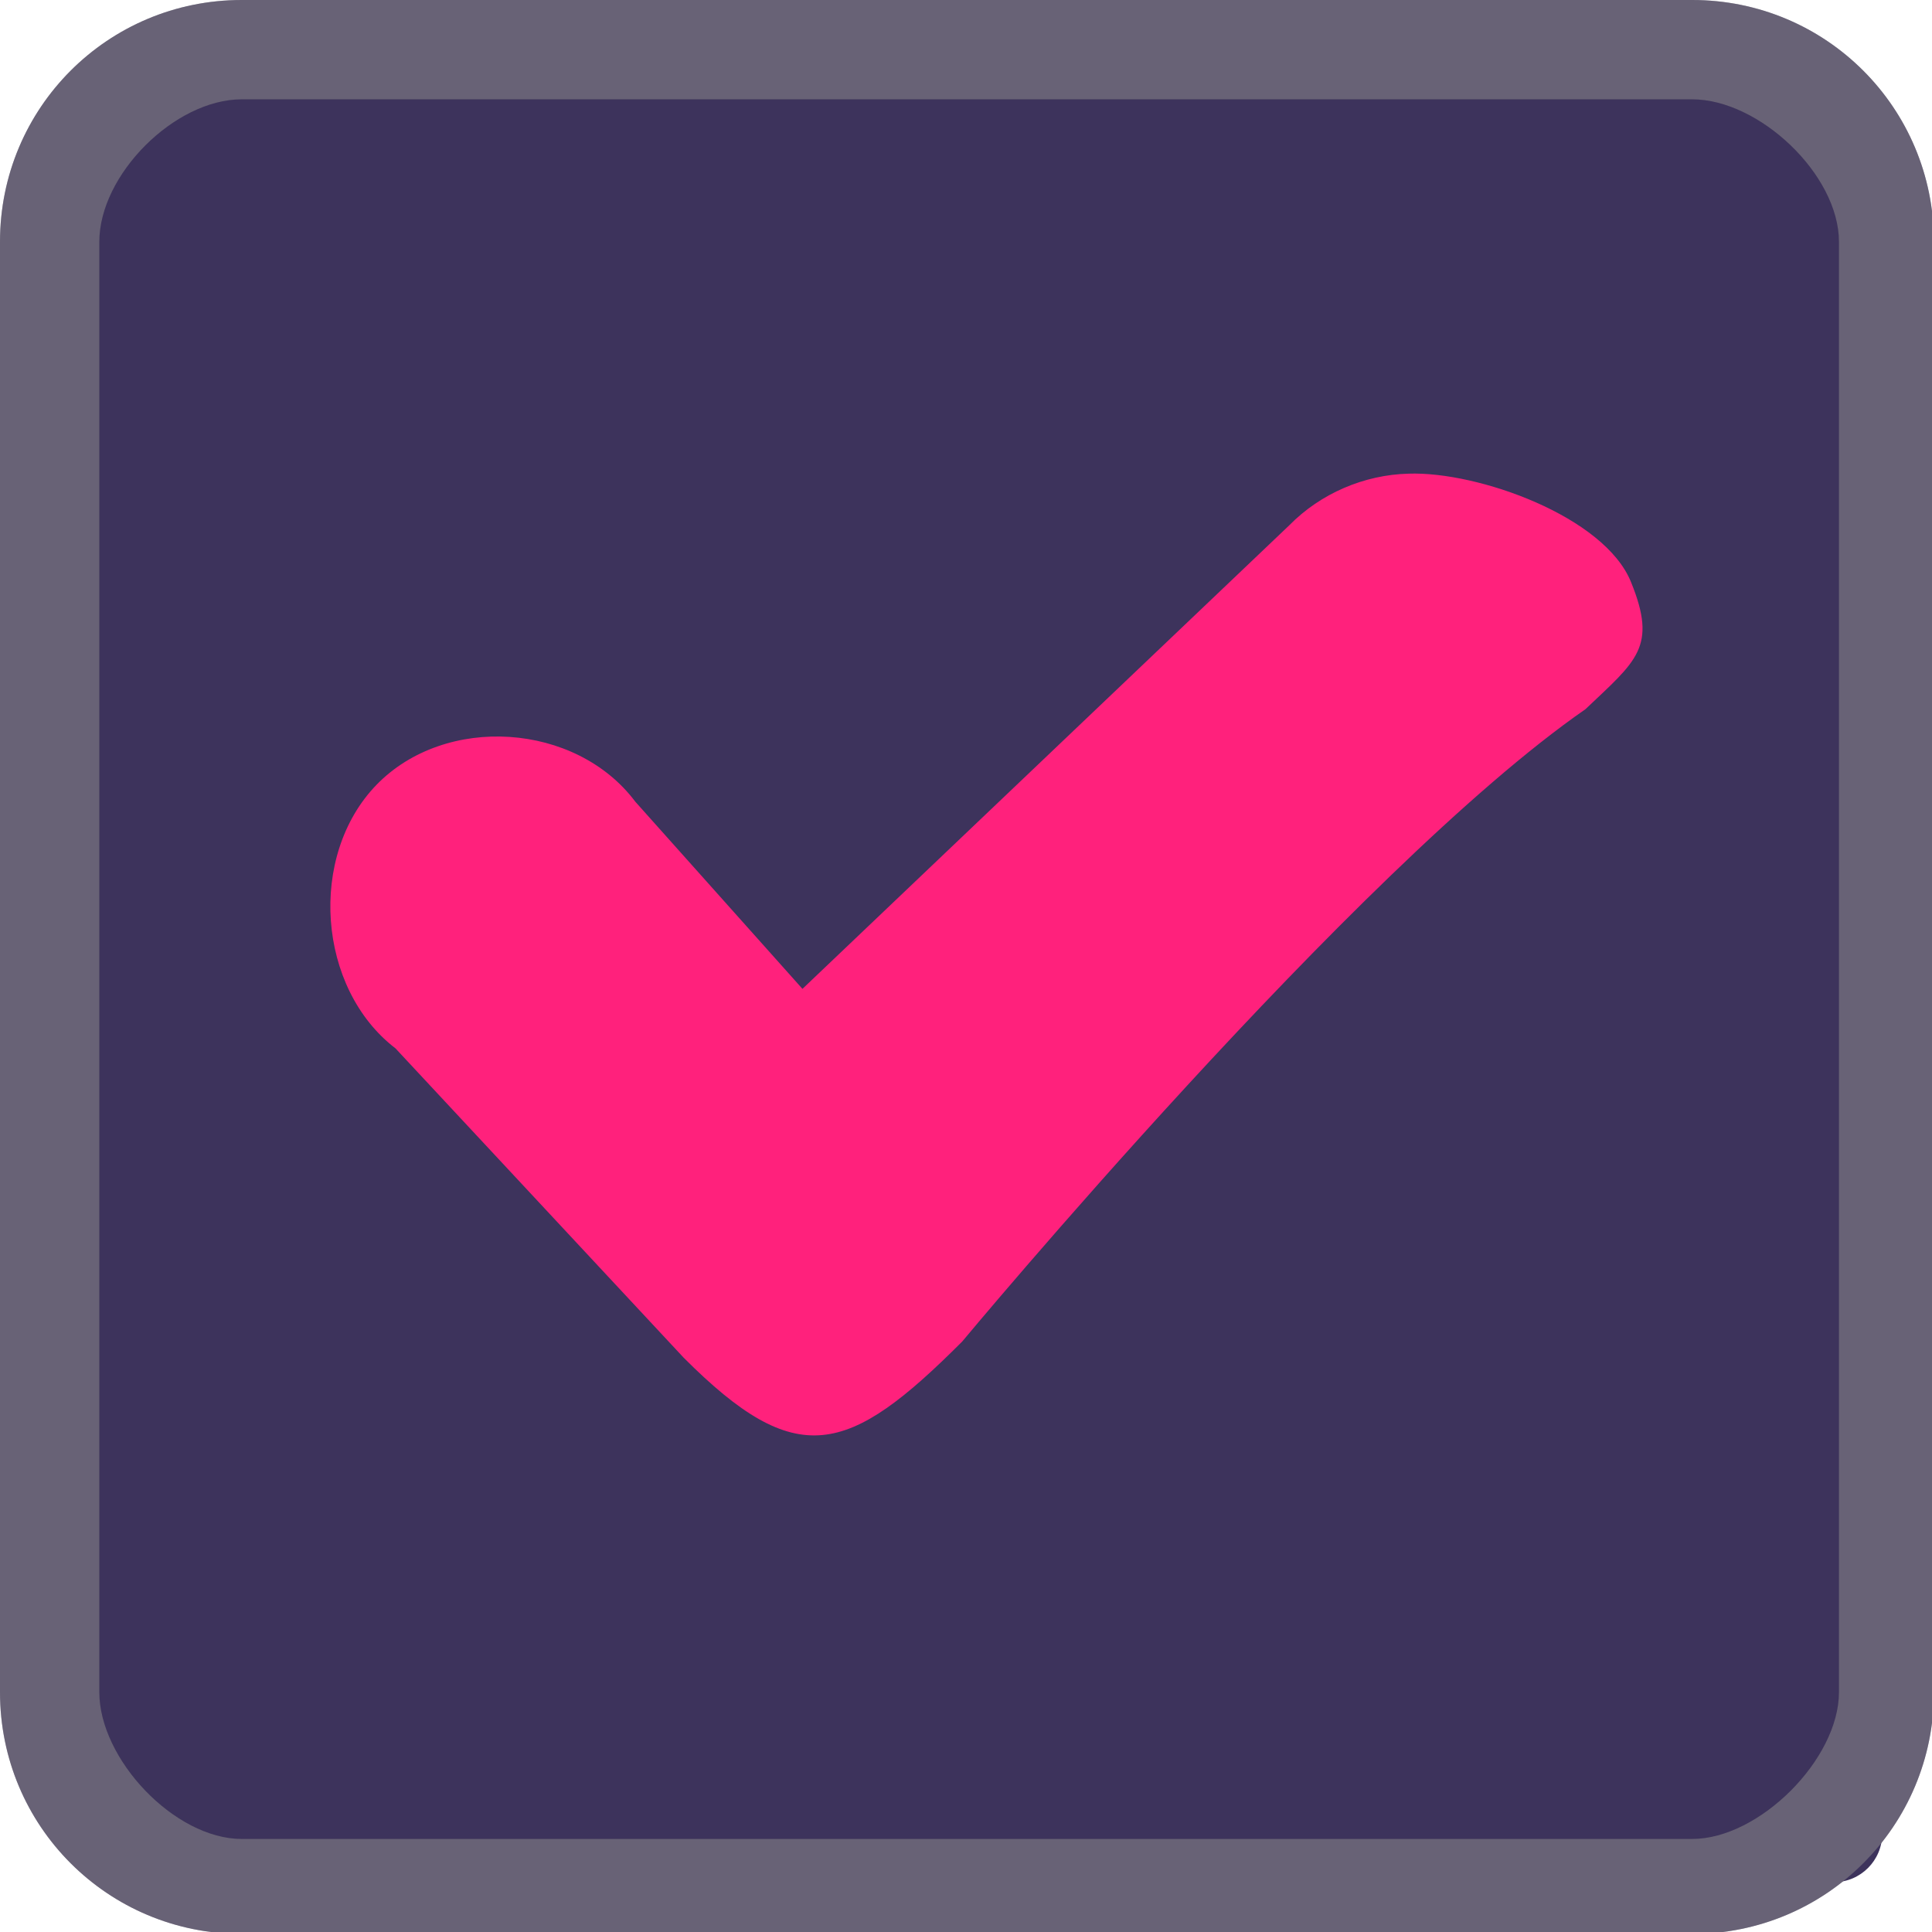
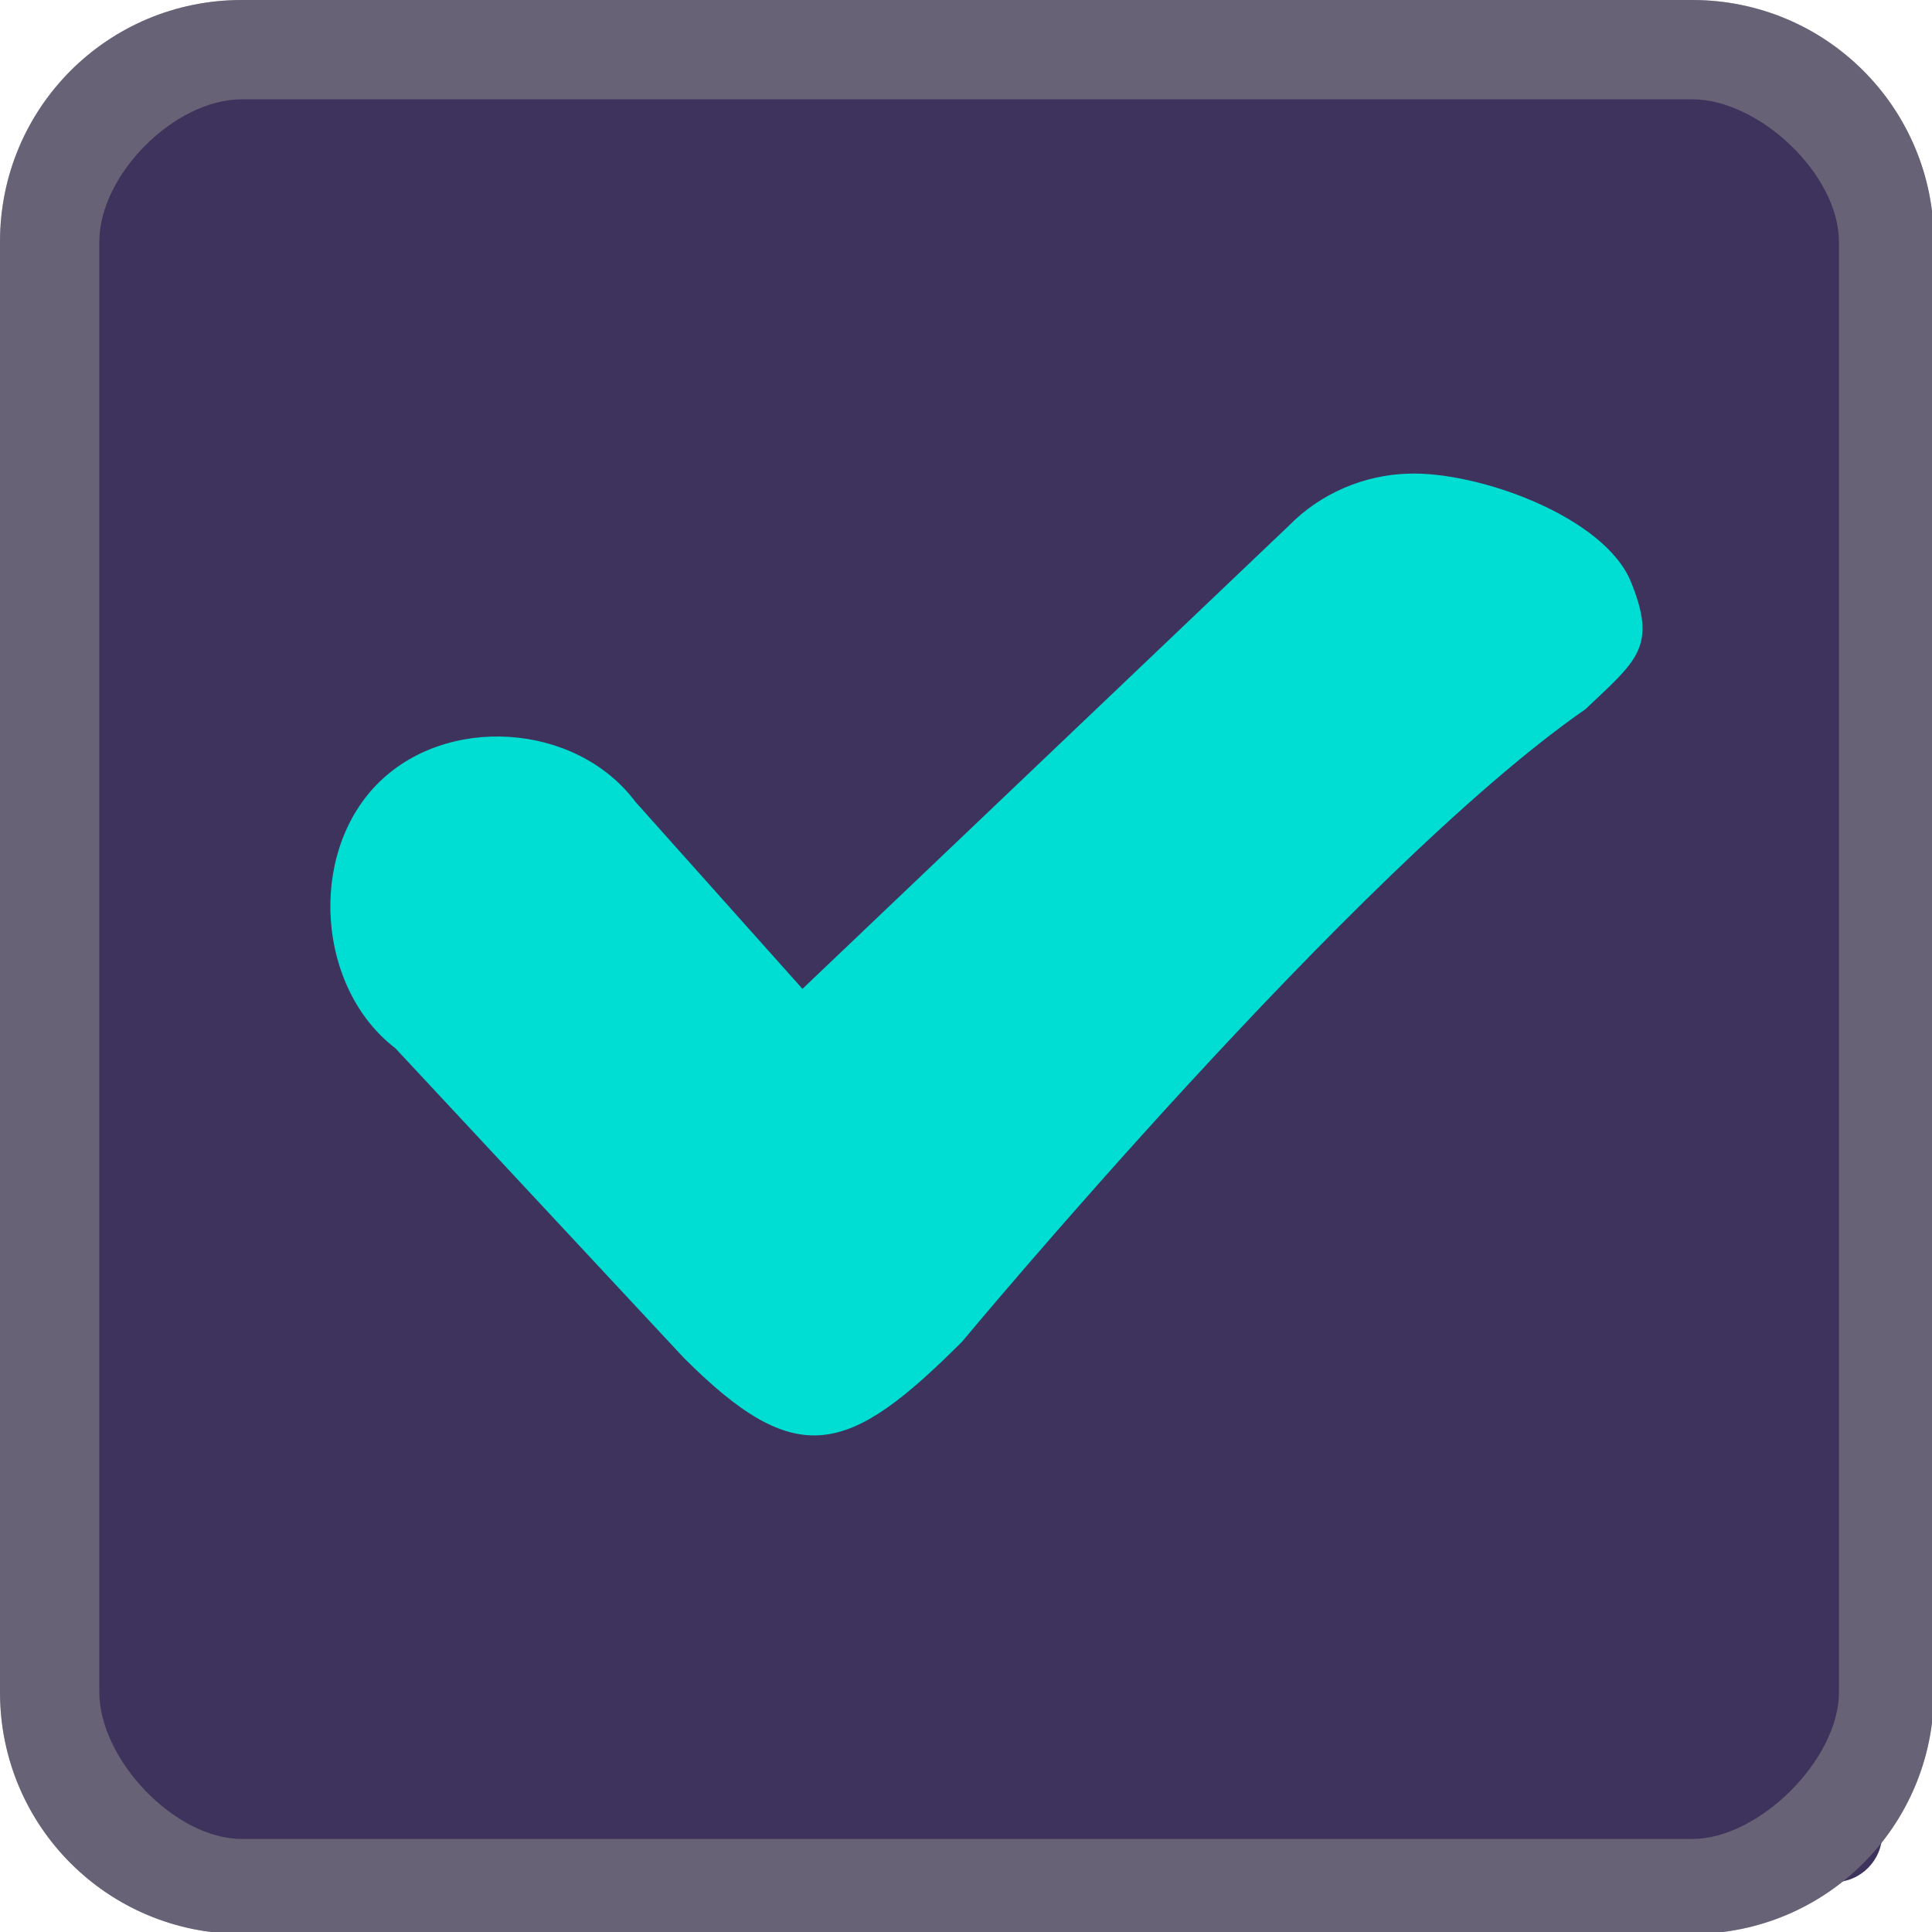
<svg xmlns="http://www.w3.org/2000/svg" width="333pt" height="333pt" viewBox="0 0 333 333" version="1.1">
  <g id="surface1">
    <path style=" stroke:none;fill-rule:nonzero;fill:#3d335c;fill-opacity:1;" d="M 20.246 11.914 L 316.082 11.914 C 320.672 11.914 324.414 15.625 324.414 20.246 L 324.414 316.082 C 324.414 320.672 320.672 324.414 316.082 324.414 L 20.246 324.414 C 15.625 324.414 11.914 320.672 11.914 316.082 L 11.914 20.246 C 11.914 15.625 15.625 11.914 20.246 11.914 Z M 20.246 11.914 " />
    <path style=" stroke:none;fill-rule:nonzero;fill:#2c2541;fill-opacity:1;" d="M 41.668 0 C 18.586 0 0 18.586 0 41.668 L 0 291.668 C 0 314.746 18.586 333.332 41.668 333.332 L 291.668 333.332 C 314.746 333.332 333.332 314.746 333.332 291.668 L 333.332 41.668 C 333.332 18.586 314.746 0 291.668 0 Z M 41.668 17.121 L 291.668 17.121 C 303.223 17.121 316.961 30.109 316.961 41.668 L 316.961 291.668 C 316.961 303.223 303.223 316.961 291.668 316.961 L 41.668 316.961 C 30.109 316.961 17.121 303.223 17.121 291.668 L 17.121 41.668 C 17.121 30.109 30.109 17.121 41.668 17.121 Z M 41.668 17.121 " />
    <path style=" stroke:none;fill-rule:nonzero;fill:#f4f2f0;fill-opacity:0.30;" d="M 41.668 0 C 18.586 0 0 18.586 0 41.668 L 0 291.668 C 0 314.746 18.586 333.332 41.668 333.332 L 291.668 333.332 C 314.746 333.332 333.332 314.746 333.332 291.668 L 333.332 41.668 C 333.332 18.586 314.746 0 291.668 0 Z M 41.668 17.121 L 291.668 17.121 C 303.223 17.121 316.961 30.109 316.961 41.668 L 316.961 291.668 C 316.961 303.223 303.223 316.961 291.668 316.961 L 41.668 316.961 C 30.109 316.961 17.121 303.223 17.121 291.668 L 17.121 41.668 C 17.121 30.109 30.109 17.121 41.668 17.121 Z M 41.668 17.121 " />
-     <path style=" stroke:none;fill-rule:nonzero;fill:#ff217c;fill-opacity:1;" d="M 242.773 81.641 C 235.156 81.836 227.637 85.027 222.234 90.527 L 138.312 170.441 L 109.504 138.184 C 99.25 124.512 76.789 123.047 64.91 135.254 C 53.027 147.492 54.688 170.379 68.164 180.695 L 117.84 234.016 C 137.336 253.547 146.16 250.945 165.852 231.219 C 165.852 231.219 233.562 149.773 273.273 122.234 C 282.031 113.898 285.711 111.59 281.121 100.324 C 276.562 89.031 254.754 81.219 242.773 81.641 Z M 242.773 81.641 " />
+     <path style=" stroke:none;fill-rule:nonzero;fill:#00ded3;fill-opacity:1;" d="M 242.773 81.641 C 235.156 81.836 227.637 85.027 222.234 90.527 L 138.312 170.441 L 109.504 138.184 C 99.25 124.512 76.789 123.047 64.91 135.254 C 53.027 147.492 54.688 170.379 68.164 180.695 L 117.84 234.016 C 137.336 253.547 146.16 250.945 165.852 231.219 C 165.852 231.219 233.562 149.773 273.273 122.234 C 282.031 113.898 285.711 111.59 281.121 100.324 C 276.562 89.031 254.754 81.219 242.773 81.641 Z M 242.773 81.641 " />
  </g>
</svg>
